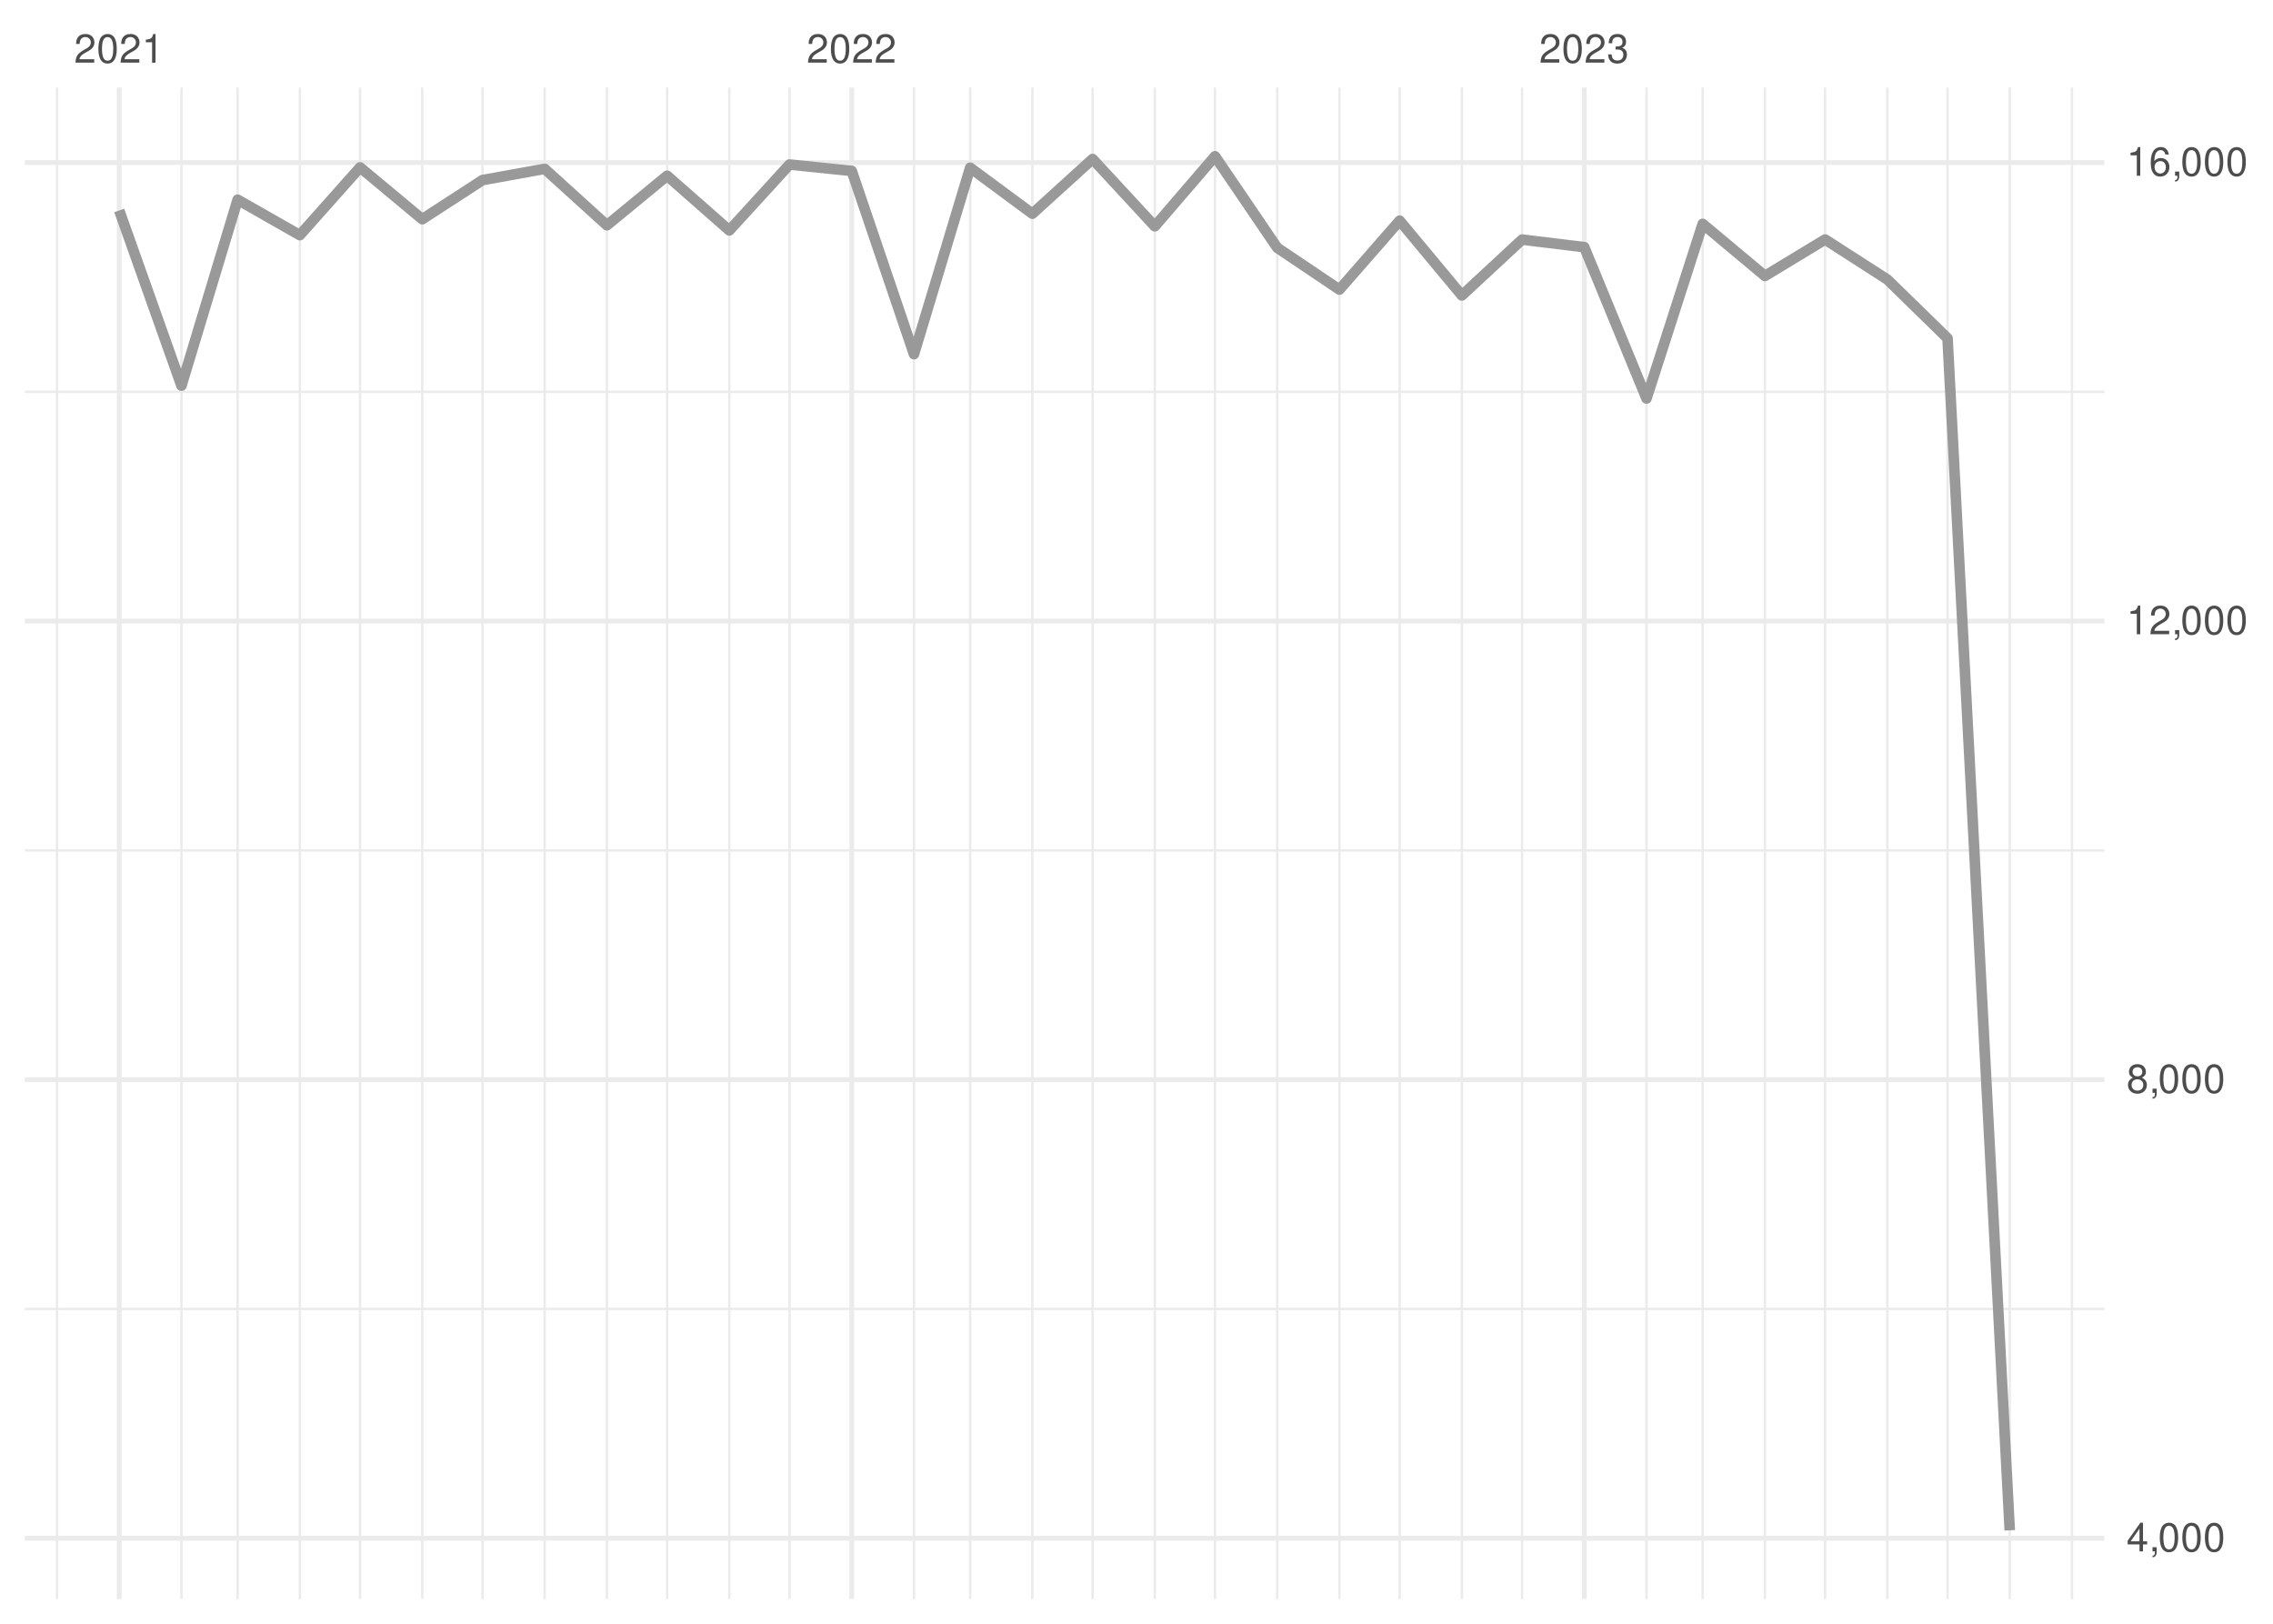
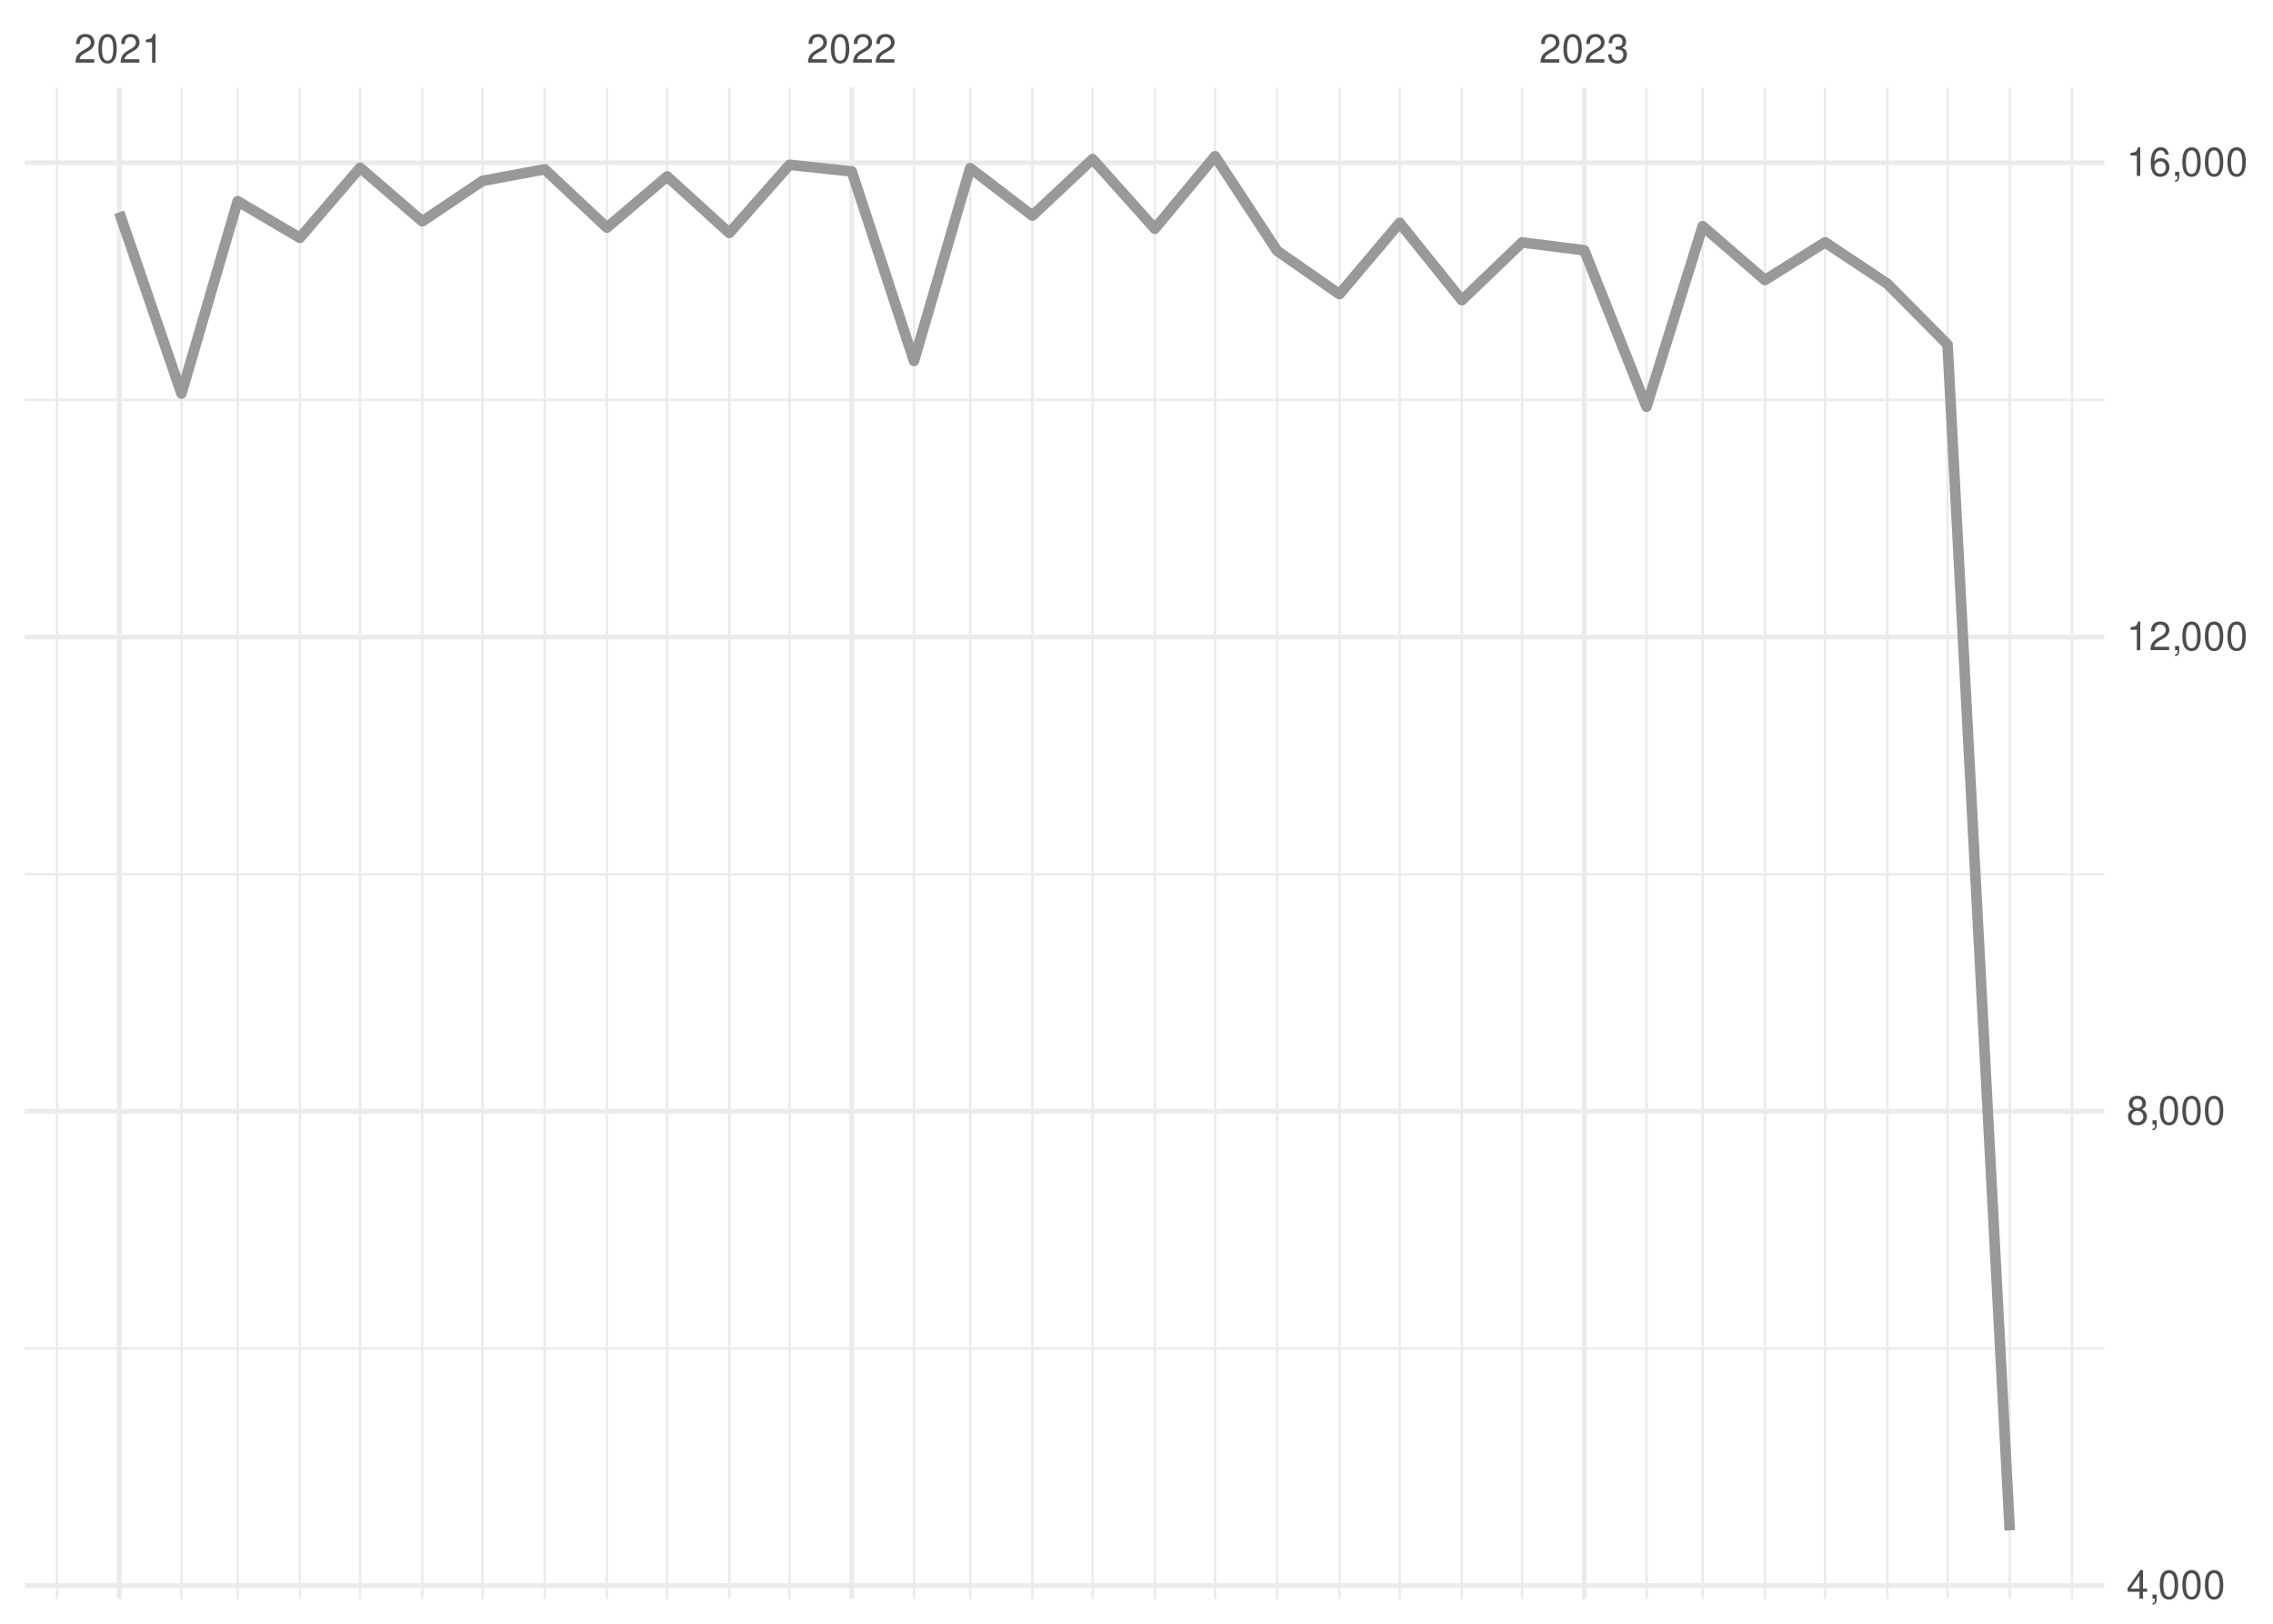
<svg xmlns="http://www.w3.org/2000/svg" xmlns:xlink="http://www.w3.org/1999/xlink" width="504pt" height="360pt" viewBox="0 0 504 360" version="1.1">
  <defs>
    <g>
      <symbol overflow="visible" id="glyph0-0">
        <path style="stroke:none;" d="" />
      </symbol>
      <symbol overflow="visible" id="glyph0-1">
        <path style="stroke:none;" d="M 4.453 -0.766 L 1.172 -0.766 C 1.25 -1.297 1.531 -1.625 2.297 -2.094 L 3.172 -2.594 C 4.047 -3.062 4.5 -3.719 4.5 -4.5 C 4.5 -5.031 4.281 -5.531 3.922 -5.875 C 3.547 -6.203 3.094 -6.359 2.5 -6.359 C 1.703 -6.359 1.125 -6.078 0.781 -5.531 C 0.547 -5.203 0.453 -4.797 0.438 -4.156 L 1.219 -4.156 C 1.234 -4.594 1.297 -4.844 1.406 -5.062 C 1.594 -5.438 2 -5.688 2.469 -5.688 C 3.172 -5.688 3.703 -5.172 3.703 -4.484 C 3.703 -3.969 3.406 -3.531 2.859 -3.219 L 2.047 -2.75 C 0.75 -2 0.375 -1.406 0.297 -0.016 L 4.453 -0.016 Z M 4.453 -0.766 " />
      </symbol>
      <symbol overflow="visible" id="glyph0-2">
        <path style="stroke:none;" d="M 2.422 -6.359 C 1.844 -6.359 1.312 -6.094 0.984 -5.672 C 0.578 -5.109 0.375 -4.25 0.375 -3.078 C 0.375 -0.938 1.078 0.203 2.422 0.203 C 3.734 0.203 4.453 -0.938 4.453 -3.031 C 4.453 -4.25 4.266 -5.078 3.859 -5.672 C 3.531 -6.109 3.016 -6.359 2.422 -6.359 Z M 2.422 -5.672 C 3.25 -5.672 3.672 -4.828 3.672 -3.094 C 3.672 -1.281 3.266 -0.438 2.406 -0.438 C 1.578 -0.438 1.172 -1.312 1.172 -3.062 C 1.172 -4.828 1.578 -5.672 2.422 -5.672 Z M 2.422 -5.672 " />
      </symbol>
      <symbol overflow="visible" id="glyph0-3">
        <path style="stroke:none;" d="M 2.281 -4.531 L 2.281 0 L 3.047 0 L 3.047 -6.359 L 2.547 -6.359 C 2.266 -5.391 2.094 -5.25 0.891 -5.094 L 0.891 -4.531 Z M 2.281 -4.531 " />
      </symbol>
      <symbol overflow="visible" id="glyph0-4">
        <path style="stroke:none;" d="M 1.938 -2.922 L 2.359 -2.922 C 3.203 -2.922 3.656 -2.531 3.656 -1.766 C 3.656 -0.969 3.172 -0.484 2.375 -0.484 C 1.516 -0.484 1.109 -0.922 1.062 -1.844 L 0.281 -1.844 C 0.312 -1.344 0.406 -1 0.547 -0.719 C 0.875 -0.109 1.484 0.203 2.344 0.203 C 3.625 0.203 4.453 -0.578 4.453 -1.781 C 4.453 -2.594 4.141 -3.031 3.391 -3.297 C 3.969 -3.531 4.266 -3.969 4.266 -4.609 C 4.266 -5.703 3.547 -6.359 2.359 -6.359 C 1.109 -6.359 0.438 -5.656 0.406 -4.312 L 1.188 -4.312 C 1.203 -4.703 1.234 -4.922 1.328 -5.109 C 1.5 -5.469 1.891 -5.688 2.375 -5.688 C 3.062 -5.688 3.469 -5.266 3.469 -4.578 C 3.469 -4.141 3.312 -3.859 2.969 -3.719 C 2.766 -3.625 2.484 -3.594 1.938 -3.578 Z M 1.938 -2.922 " />
      </symbol>
      <symbol overflow="visible" id="glyph0-5">
        <path style="stroke:none;" d="M 2.875 -1.547 L 2.875 0 L 3.656 0 L 3.656 -1.547 L 4.578 -1.547 L 4.578 -2.234 L 3.656 -2.234 L 3.656 -6.359 L 3.078 -6.359 L 0.25 -2.359 L 0.25 -1.547 Z M 2.875 -2.234 L 0.922 -2.234 L 2.875 -5.047 Z M 2.875 -2.234 " />
      </symbol>
      <symbol overflow="visible" id="glyph0-6">
        <path style="stroke:none;" d="M 0.766 -0.922 L 0.766 0 L 1.297 0 L 1.297 0.156 C 1.297 0.766 1.172 0.938 0.766 0.953 L 0.766 1.297 C 1.344 1.312 1.688 0.891 1.688 0.141 L 1.688 -0.922 Z M 0.766 -0.922 " />
      </symbol>
      <symbol overflow="visible" id="glyph0-7">
        <path style="stroke:none;" d="M 3.438 -3.359 C 4.094 -3.75 4.297 -4.062 4.297 -4.656 C 4.297 -5.672 3.531 -6.359 2.422 -6.359 C 1.312 -6.359 0.547 -5.672 0.547 -4.672 C 0.547 -4.062 0.75 -3.75 1.391 -3.359 C 0.672 -2.984 0.328 -2.469 0.328 -1.766 C 0.328 -0.609 1.172 0.203 2.422 0.203 C 3.656 0.203 4.516 -0.609 4.516 -1.766 C 4.516 -2.469 4.156 -2.984 3.438 -3.359 Z M 2.422 -5.672 C 3.078 -5.672 3.5 -5.281 3.5 -4.641 C 3.5 -4.047 3.062 -3.656 2.422 -3.656 C 1.766 -3.656 1.344 -4.047 1.344 -4.656 C 1.344 -5.281 1.766 -5.672 2.422 -5.672 Z M 2.422 -3 C 3.188 -3 3.719 -2.484 3.719 -1.75 C 3.719 -0.984 3.203 -0.484 2.406 -0.484 C 1.641 -0.484 1.125 -1 1.125 -1.734 C 1.125 -2.5 1.641 -3 2.422 -3 Z M 2.422 -3 " />
      </symbol>
      <symbol overflow="visible" id="glyph0-8">
        <path style="stroke:none;" d="M 4.375 -4.703 C 4.234 -5.75 3.562 -6.359 2.609 -6.359 C 1.922 -6.359 1.312 -6.031 0.938 -5.453 C 0.547 -4.828 0.375 -4.062 0.375 -2.906 C 0.375 -1.828 0.531 -1.156 0.906 -0.594 C 1.234 -0.078 1.781 0.203 2.469 0.203 C 3.656 0.203 4.516 -0.688 4.516 -1.922 C 4.516 -3.094 3.719 -3.922 2.609 -3.922 C 1.984 -3.922 1.5 -3.688 1.172 -3.234 C 1.172 -4.797 1.672 -5.672 2.562 -5.672 C 3.109 -5.672 3.484 -5.328 3.609 -4.703 Z M 2.5 -3.234 C 3.25 -3.234 3.719 -2.703 3.719 -1.859 C 3.719 -1.062 3.188 -0.484 2.484 -0.484 C 1.766 -0.484 1.219 -1.094 1.219 -1.906 C 1.219 -2.688 1.734 -3.234 2.5 -3.234 Z M 2.5 -3.234 " />
      </symbol>
    </g>
    <clipPath id="clip1">
-       <path d="M 5.48 289 L 466.59 289 L 466.59 291 L 5.48 291 Z M 5.48 289 " />
+       <path d="M 5.48 298 L 466.59 298 L 466.59 300 L 5.48 300 Z M 5.48 298 " />
    </clipPath>
    <clipPath id="clip2">
-       <path d="M 5.48 188 L 466.59 188 L 466.59 189 L 5.48 189 Z M 5.48 188 " />
+       <path d="M 5.48 193 L 466.59 193 L 466.59 195 L 5.48 195 Z M 5.48 193 " />
    </clipPath>
    <clipPath id="clip3">
-       <path d="M 5.48 86 L 466.59 86 L 466.59 88 L 5.48 88 Z M 5.48 86 " />
+       <path d="M 5.48 88 L 466.59 88 L 466.59 89 L 5.48 89 Z M 5.48 88 " />
    </clipPath>
    <clipPath id="clip4">
      <path d="M 12 19.41 L 13 19.41 L 13 354.52 L 12 354.52 Z M 12 19.41 " />
    </clipPath>
    <clipPath id="clip5">
      <path d="M 39 19.41 L 41 19.41 L 41 354.52 L 39 354.52 Z M 39 19.41 " />
    </clipPath>
    <clipPath id="clip6">
      <path d="M 52 19.41 L 53 19.41 L 53 354.52 L 52 354.52 Z M 52 19.41 " />
    </clipPath>
    <clipPath id="clip7">
      <path d="M 66 19.41 L 67 19.41 L 67 354.52 L 66 354.52 Z M 66 19.41 " />
    </clipPath>
    <clipPath id="clip8">
      <path d="M 79 19.41 L 81 19.41 L 81 354.52 L 79 354.52 Z M 79 19.41 " />
    </clipPath>
    <clipPath id="clip9">
      <path d="M 93 19.41 L 94 19.41 L 94 354.52 L 93 354.52 Z M 93 19.41 " />
    </clipPath>
    <clipPath id="clip10">
      <path d="M 106 19.41 L 108 19.41 L 108 354.52 L 106 354.52 Z M 106 19.41 " />
    </clipPath>
    <clipPath id="clip11">
      <path d="M 120 19.41 L 122 19.41 L 122 354.52 L 120 354.52 Z M 120 19.41 " />
    </clipPath>
    <clipPath id="clip12">
      <path d="M 134 19.41 L 135 19.41 L 135 354.52 L 134 354.52 Z M 134 19.41 " />
    </clipPath>
    <clipPath id="clip13">
      <path d="M 147 19.41 L 149 19.41 L 149 354.52 L 147 354.52 Z M 147 19.41 " />
    </clipPath>
    <clipPath id="clip14">
      <path d="M 161 19.41 L 162 19.41 L 162 354.52 L 161 354.52 Z M 161 19.41 " />
    </clipPath>
    <clipPath id="clip15">
      <path d="M 174 19.41 L 176 19.41 L 176 354.52 L 174 354.52 Z M 174 19.41 " />
    </clipPath>
    <clipPath id="clip16">
      <path d="M 202 19.41 L 203 19.41 L 203 354.52 L 202 354.52 Z M 202 19.41 " />
    </clipPath>
    <clipPath id="clip17">
      <path d="M 214 19.41 L 216 19.41 L 216 354.52 L 214 354.52 Z M 214 19.41 " />
    </clipPath>
    <clipPath id="clip18">
      <path d="M 228 19.41 L 230 19.41 L 230 354.52 L 228 354.52 Z M 228 19.41 " />
    </clipPath>
    <clipPath id="clip19">
      <path d="M 242 19.41 L 243 19.41 L 243 354.52 L 242 354.52 Z M 242 19.41 " />
    </clipPath>
    <clipPath id="clip20">
      <path d="M 255 19.41 L 257 19.41 L 257 354.52 L 255 354.52 Z M 255 19.41 " />
    </clipPath>
    <clipPath id="clip21">
      <path d="M 269 19.41 L 270 19.41 L 270 354.52 L 269 354.52 Z M 269 19.41 " />
    </clipPath>
    <clipPath id="clip22">
      <path d="M 282 19.41 L 284 19.41 L 284 354.52 L 282 354.52 Z M 282 19.41 " />
    </clipPath>
    <clipPath id="clip23">
      <path d="M 296 19.41 L 298 19.41 L 298 354.52 L 296 354.52 Z M 296 19.41 " />
    </clipPath>
    <clipPath id="clip24">
      <path d="M 310 19.41 L 311 19.41 L 311 354.52 L 310 354.52 Z M 310 19.41 " />
    </clipPath>
    <clipPath id="clip25">
      <path d="M 323 19.41 L 325 19.41 L 325 354.52 L 323 354.52 Z M 323 19.41 " />
    </clipPath>
    <clipPath id="clip26">
      <path d="M 337 19.41 L 338 19.41 L 338 354.52 L 337 354.52 Z M 337 19.41 " />
    </clipPath>
    <clipPath id="clip27">
      <path d="M 364 19.41 L 366 19.41 L 366 354.52 L 364 354.52 Z M 364 19.41 " />
    </clipPath>
    <clipPath id="clip28">
      <path d="M 377 19.41 L 378 19.41 L 378 354.52 L 377 354.52 Z M 377 19.41 " />
    </clipPath>
    <clipPath id="clip29">
      <path d="M 391 19.41 L 392 19.41 L 392 354.52 L 391 354.52 Z M 391 19.41 " />
    </clipPath>
    <clipPath id="clip30">
      <path d="M 404 19.41 L 405 19.41 L 405 354.52 L 404 354.52 Z M 404 19.41 " />
    </clipPath>
    <clipPath id="clip31">
      <path d="M 418 19.41 L 419 19.41 L 419 354.52 L 418 354.52 Z M 418 19.41 " />
    </clipPath>
    <clipPath id="clip32">
      <path d="M 431 19.41 L 433 19.41 L 433 354.52 L 431 354.52 Z M 431 19.41 " />
    </clipPath>
    <clipPath id="clip33">
      <path d="M 445 19.41 L 446 19.41 L 446 354.52 L 445 354.52 Z M 445 19.41 " />
    </clipPath>
    <clipPath id="clip34">
      <path d="M 459 19.41 L 460 19.41 L 460 354.52 L 459 354.52 Z M 459 19.41 " />
    </clipPath>
    <clipPath id="clip35">
-       <path d="M 5.48 340 L 466.59 340 L 466.59 342 L 5.48 342 Z M 5.48 340 " />
+       <path d="M 5.48 351 L 466.59 351 L 466.59 353 L 5.48 353 Z M 5.48 351 " />
    </clipPath>
    <clipPath id="clip36">
-       <path d="M 5.48 238 L 466.59 238 L 466.59 240 L 5.48 240 Z M 5.48 238 " />
+       <path d="M 5.48 245 L 466.59 245 L 466.59 247 L 5.48 247 Z M 5.48 245 " />
    </clipPath>
    <clipPath id="clip37">
-       <path d="M 5.48 137 L 466.59 137 L 466.59 139 L 5.48 139 Z M 5.48 137 " />
+       <path d="M 5.48 140 L 466.59 140 L 466.59 142 L 5.48 142 Z M 5.48 140 " />
    </clipPath>
    <clipPath id="clip38">
      <path d="M 5.48 35 L 466.59 35 L 466.59 37 L 5.48 37 Z M 5.48 35 " />
    </clipPath>
    <clipPath id="clip39">
      <path d="M 25 19.41 L 27 19.41 L 27 354.52 L 25 354.52 Z M 25 19.41 " />
    </clipPath>
    <clipPath id="clip40">
      <path d="M 188 19.41 L 190 19.41 L 190 354.52 L 188 354.52 Z M 188 19.41 " />
    </clipPath>
    <clipPath id="clip41">
      <path d="M 350 19.41 L 352 19.41 L 352 354.52 L 350 354.52 Z M 350 19.41 " />
    </clipPath>
  </defs>
  <g id="surface26">
    <rect x="0" y="0" width="504" height="360" style="fill:rgb(100%,100%,100%);fill-opacity:1;stroke:none;" />
    <g clip-path="url(#clip1)" clip-rule="nonzero">
-       <path style="fill:none;stroke-width:0.533;stroke-linecap:butt;stroke-linejoin:round;stroke:rgb(92.157%,92.157%,92.157%);stroke-opacity:1;stroke-miterlimit:10;" d="M 5.48 290.207 L 466.59 290.207 " />
+       <path style="fill:none;stroke-width:0.533;stroke-linecap:butt;stroke-linejoin:round;stroke:rgb(92.157%,92.157%,92.157%);stroke-opacity:1;stroke-miterlimit:10;" d="M 5.48 298.965 L 466.59 298.965 " />
    </g>
    <g clip-path="url(#clip2)" clip-rule="nonzero">
-       <path style="fill:none;stroke-width:0.533;stroke-linecap:butt;stroke-linejoin:round;stroke:rgb(92.157%,92.157%,92.157%);stroke-opacity:1;stroke-miterlimit:10;" d="M 5.48 188.543 L 466.59 188.543 " />
+       <path style="fill:none;stroke-width:0.533;stroke-linecap:butt;stroke-linejoin:round;stroke:rgb(92.157%,92.157%,92.157%);stroke-opacity:1;stroke-miterlimit:10;" d="M 5.48 193.812 L 466.59 193.812 " />
    </g>
    <g clip-path="url(#clip3)" clip-rule="nonzero">
-       <path style="fill:none;stroke-width:0.533;stroke-linecap:butt;stroke-linejoin:round;stroke:rgb(92.157%,92.157%,92.157%);stroke-opacity:1;stroke-miterlimit:10;" d="M 5.48 86.875 L 466.59 86.875 " />
+       <path style="fill:none;stroke-width:0.533;stroke-linecap:butt;stroke-linejoin:round;stroke:rgb(92.157%,92.157%,92.157%);stroke-opacity:1;stroke-miterlimit:10;" d="M 5.48 88.664 L 466.59 88.664 " />
    </g>
    <g clip-path="url(#clip4)" clip-rule="nonzero">
      <path style="fill:none;stroke-width:0.533;stroke-linecap:butt;stroke-linejoin:round;stroke:rgb(92.157%,92.157%,92.157%);stroke-opacity:1;stroke-miterlimit:10;" d="M 12.645 354.52 L 12.645 19.41 " />
    </g>
    <g clip-path="url(#clip5)" clip-rule="nonzero">
      <path style="fill:none;stroke-width:0.533;stroke-linecap:butt;stroke-linejoin:round;stroke:rgb(92.157%,92.157%,92.157%);stroke-opacity:1;stroke-miterlimit:10;" d="M 40.234 354.52 L 40.234 19.41 " />
    </g>
    <g clip-path="url(#clip6)" clip-rule="nonzero">
      <path style="fill:none;stroke-width:0.533;stroke-linecap:butt;stroke-linejoin:round;stroke:rgb(92.157%,92.157%,92.157%);stroke-opacity:1;stroke-miterlimit:10;" d="M 52.695 354.52 L 52.695 19.41 " />
    </g>
    <g clip-path="url(#clip7)" clip-rule="nonzero">
      <path style="fill:none;stroke-width:0.533;stroke-linecap:butt;stroke-linejoin:round;stroke:rgb(92.157%,92.157%,92.157%);stroke-opacity:1;stroke-miterlimit:10;" d="M 66.488 354.52 L 66.488 19.41 " />
    </g>
    <g clip-path="url(#clip8)" clip-rule="nonzero">
      <path style="fill:none;stroke-width:0.533;stroke-linecap:butt;stroke-linejoin:round;stroke:rgb(92.157%,92.157%,92.157%);stroke-opacity:1;stroke-miterlimit:10;" d="M 79.84 354.52 L 79.84 19.41 " />
    </g>
    <g clip-path="url(#clip9)" clip-rule="nonzero">
      <path style="fill:none;stroke-width:0.533;stroke-linecap:butt;stroke-linejoin:round;stroke:rgb(92.157%,92.157%,92.157%);stroke-opacity:1;stroke-miterlimit:10;" d="M 93.633 354.52 L 93.633 19.41 " />
    </g>
    <g clip-path="url(#clip10)" clip-rule="nonzero">
      <path style="fill:none;stroke-width:0.533;stroke-linecap:butt;stroke-linejoin:round;stroke:rgb(92.157%,92.157%,92.157%);stroke-opacity:1;stroke-miterlimit:10;" d="M 106.984 354.52 L 106.984 19.41 " />
    </g>
    <g clip-path="url(#clip11)" clip-rule="nonzero">
      <path style="fill:none;stroke-width:0.533;stroke-linecap:butt;stroke-linejoin:round;stroke:rgb(92.157%,92.157%,92.157%);stroke-opacity:1;stroke-miterlimit:10;" d="M 120.777 354.52 L 120.777 19.41 " />
    </g>
    <g clip-path="url(#clip12)" clip-rule="nonzero">
      <path style="fill:none;stroke-width:0.533;stroke-linecap:butt;stroke-linejoin:round;stroke:rgb(92.157%,92.157%,92.157%);stroke-opacity:1;stroke-miterlimit:10;" d="M 134.574 354.52 L 134.574 19.41 " />
    </g>
    <g clip-path="url(#clip13)" clip-rule="nonzero">
      <path style="fill:none;stroke-width:0.533;stroke-linecap:butt;stroke-linejoin:round;stroke:rgb(92.157%,92.157%,92.157%);stroke-opacity:1;stroke-miterlimit:10;" d="M 147.926 354.52 L 147.926 19.41 " />
    </g>
    <g clip-path="url(#clip14)" clip-rule="nonzero">
      <path style="fill:none;stroke-width:0.533;stroke-linecap:butt;stroke-linejoin:round;stroke:rgb(92.157%,92.157%,92.157%);stroke-opacity:1;stroke-miterlimit:10;" d="M 161.719 354.52 L 161.719 19.41 " />
    </g>
    <g clip-path="url(#clip15)" clip-rule="nonzero">
      <path style="fill:none;stroke-width:0.533;stroke-linecap:butt;stroke-linejoin:round;stroke:rgb(92.157%,92.157%,92.157%);stroke-opacity:1;stroke-miterlimit:10;" d="M 175.07 354.52 L 175.07 19.41 " />
    </g>
    <g clip-path="url(#clip16)" clip-rule="nonzero">
      <path style="fill:none;stroke-width:0.533;stroke-linecap:butt;stroke-linejoin:round;stroke:rgb(92.157%,92.157%,92.157%);stroke-opacity:1;stroke-miterlimit:10;" d="M 202.66 354.52 L 202.66 19.41 " />
    </g>
    <g clip-path="url(#clip17)" clip-rule="nonzero">
      <path style="fill:none;stroke-width:0.533;stroke-linecap:butt;stroke-linejoin:round;stroke:rgb(92.157%,92.157%,92.157%);stroke-opacity:1;stroke-miterlimit:10;" d="M 215.121 354.52 L 215.121 19.41 " />
    </g>
    <g clip-path="url(#clip18)" clip-rule="nonzero">
      <path style="fill:none;stroke-width:0.533;stroke-linecap:butt;stroke-linejoin:round;stroke:rgb(92.157%,92.157%,92.157%);stroke-opacity:1;stroke-miterlimit:10;" d="M 228.914 354.52 L 228.914 19.41 " />
    </g>
    <g clip-path="url(#clip19)" clip-rule="nonzero">
      <path style="fill:none;stroke-width:0.533;stroke-linecap:butt;stroke-linejoin:round;stroke:rgb(92.157%,92.157%,92.157%);stroke-opacity:1;stroke-miterlimit:10;" d="M 242.266 354.52 L 242.266 19.41 " />
    </g>
    <g clip-path="url(#clip20)" clip-rule="nonzero">
      <path style="fill:none;stroke-width:0.533;stroke-linecap:butt;stroke-linejoin:round;stroke:rgb(92.157%,92.157%,92.157%);stroke-opacity:1;stroke-miterlimit:10;" d="M 256.059 354.52 L 256.059 19.41 " />
    </g>
    <g clip-path="url(#clip21)" clip-rule="nonzero">
      <path style="fill:none;stroke-width:0.533;stroke-linecap:butt;stroke-linejoin:round;stroke:rgb(92.157%,92.157%,92.157%);stroke-opacity:1;stroke-miterlimit:10;" d="M 269.41 354.52 L 269.41 19.41 " />
    </g>
    <g clip-path="url(#clip22)" clip-rule="nonzero">
      <path style="fill:none;stroke-width:0.533;stroke-linecap:butt;stroke-linejoin:round;stroke:rgb(92.157%,92.157%,92.157%);stroke-opacity:1;stroke-miterlimit:10;" d="M 283.203 354.52 L 283.203 19.41 " />
    </g>
    <g clip-path="url(#clip23)" clip-rule="nonzero">
      <path style="fill:none;stroke-width:0.533;stroke-linecap:butt;stroke-linejoin:round;stroke:rgb(92.157%,92.157%,92.157%);stroke-opacity:1;stroke-miterlimit:10;" d="M 297 354.52 L 297 19.41 " />
    </g>
    <g clip-path="url(#clip24)" clip-rule="nonzero">
      <path style="fill:none;stroke-width:0.533;stroke-linecap:butt;stroke-linejoin:round;stroke:rgb(92.157%,92.157%,92.157%);stroke-opacity:1;stroke-miterlimit:10;" d="M 310.348 354.52 L 310.348 19.41 " />
    </g>
    <g clip-path="url(#clip25)" clip-rule="nonzero">
      <path style="fill:none;stroke-width:0.533;stroke-linecap:butt;stroke-linejoin:round;stroke:rgb(92.157%,92.157%,92.157%);stroke-opacity:1;stroke-miterlimit:10;" d="M 324.145 354.52 L 324.145 19.41 " />
    </g>
    <g clip-path="url(#clip26)" clip-rule="nonzero">
      <path style="fill:none;stroke-width:0.533;stroke-linecap:butt;stroke-linejoin:round;stroke:rgb(92.157%,92.157%,92.157%);stroke-opacity:1;stroke-miterlimit:10;" d="M 337.496 354.52 L 337.496 19.41 " />
    </g>
    <g clip-path="url(#clip27)" clip-rule="nonzero">
      <path style="fill:none;stroke-width:0.533;stroke-linecap:butt;stroke-linejoin:round;stroke:rgb(92.157%,92.157%,92.157%);stroke-opacity:1;stroke-miterlimit:10;" d="M 365.086 354.52 L 365.086 19.41 " />
    </g>
    <g clip-path="url(#clip28)" clip-rule="nonzero">
      <path style="fill:none;stroke-width:0.533;stroke-linecap:butt;stroke-linejoin:round;stroke:rgb(92.157%,92.157%,92.157%);stroke-opacity:1;stroke-miterlimit:10;" d="M 377.543 354.52 L 377.543 19.41 " />
    </g>
    <g clip-path="url(#clip29)" clip-rule="nonzero">
      <path style="fill:none;stroke-width:0.533;stroke-linecap:butt;stroke-linejoin:round;stroke:rgb(92.157%,92.157%,92.157%);stroke-opacity:1;stroke-miterlimit:10;" d="M 391.34 354.52 L 391.34 19.41 " />
    </g>
    <g clip-path="url(#clip30)" clip-rule="nonzero">
      <path style="fill:none;stroke-width:0.533;stroke-linecap:butt;stroke-linejoin:round;stroke:rgb(92.157%,92.157%,92.157%);stroke-opacity:1;stroke-miterlimit:10;" d="M 404.691 354.52 L 404.691 19.41 " />
    </g>
    <g clip-path="url(#clip31)" clip-rule="nonzero">
      <path style="fill:none;stroke-width:0.533;stroke-linecap:butt;stroke-linejoin:round;stroke:rgb(92.157%,92.157%,92.157%);stroke-opacity:1;stroke-miterlimit:10;" d="M 418.484 354.52 L 418.484 19.41 " />
    </g>
    <g clip-path="url(#clip32)" clip-rule="nonzero">
      <path style="fill:none;stroke-width:0.533;stroke-linecap:butt;stroke-linejoin:round;stroke:rgb(92.157%,92.157%,92.157%);stroke-opacity:1;stroke-miterlimit:10;" d="M 431.836 354.52 L 431.836 19.41 " />
    </g>
    <g clip-path="url(#clip33)" clip-rule="nonzero">
      <path style="fill:none;stroke-width:0.533;stroke-linecap:butt;stroke-linejoin:round;stroke:rgb(92.157%,92.157%,92.157%);stroke-opacity:1;stroke-miterlimit:10;" d="M 445.629 354.52 L 445.629 19.41 " />
    </g>
    <g clip-path="url(#clip34)" clip-rule="nonzero">
      <path style="fill:none;stroke-width:0.533;stroke-linecap:butt;stroke-linejoin:round;stroke:rgb(92.157%,92.157%,92.157%);stroke-opacity:1;stroke-miterlimit:10;" d="M 459.426 354.52 L 459.426 19.41 " />
    </g>
    <g clip-path="url(#clip35)" clip-rule="nonzero">
-       <path style="fill:none;stroke-width:1.067;stroke-linecap:butt;stroke-linejoin:round;stroke:rgb(92.157%,92.157%,92.157%);stroke-opacity:1;stroke-miterlimit:10;" d="M 5.48 341.043 L 466.59 341.043 " />
+       <path style="fill:none;stroke-width:1.067;stroke-linecap:butt;stroke-linejoin:round;stroke:rgb(92.157%,92.157%,92.157%);stroke-opacity:1;stroke-miterlimit:10;" d="M 5.48 351.539 L 466.59 351.539 " />
    </g>
    <g clip-path="url(#clip36)" clip-rule="nonzero">
-       <path style="fill:none;stroke-width:1.067;stroke-linecap:butt;stroke-linejoin:round;stroke:rgb(92.157%,92.157%,92.157%);stroke-opacity:1;stroke-miterlimit:10;" d="M 5.48 239.375 L 466.59 239.375 " />
+       <path style="fill:none;stroke-width:1.067;stroke-linecap:butt;stroke-linejoin:round;stroke:rgb(92.157%,92.157%,92.157%);stroke-opacity:1;stroke-miterlimit:10;" d="M 5.48 246.387 L 466.59 246.387 " />
    </g>
    <g clip-path="url(#clip37)" clip-rule="nonzero">
-       <path style="fill:none;stroke-width:1.067;stroke-linecap:butt;stroke-linejoin:round;stroke:rgb(92.157%,92.157%,92.157%);stroke-opacity:1;stroke-miterlimit:10;" d="M 5.48 137.707 L 466.59 137.707 " />
+       <path style="fill:none;stroke-width:1.067;stroke-linecap:butt;stroke-linejoin:round;stroke:rgb(92.157%,92.157%,92.157%);stroke-opacity:1;stroke-miterlimit:10;" d="M 5.48 141.238 L 466.59 141.238 " />
    </g>
    <g clip-path="url(#clip38)" clip-rule="nonzero">
-       <path style="fill:none;stroke-width:1.067;stroke-linecap:butt;stroke-linejoin:round;stroke:rgb(92.157%,92.157%,92.157%);stroke-opacity:1;stroke-miterlimit:10;" d="M 5.48 36.043 L 466.59 36.043 " />
+       <path style="fill:none;stroke-width:1.067;stroke-linecap:butt;stroke-linejoin:round;stroke:rgb(92.157%,92.157%,92.157%);stroke-opacity:1;stroke-miterlimit:10;" d="M 5.48 36.09 L 466.59 36.09 " />
    </g>
    <g clip-path="url(#clip39)" clip-rule="nonzero">
      <path style="fill:none;stroke-width:1.067;stroke-linecap:butt;stroke-linejoin:round;stroke:rgb(92.157%,92.157%,92.157%);stroke-opacity:1;stroke-miterlimit:10;" d="M 26.438 354.52 L 26.438 19.41 " />
    </g>
    <g clip-path="url(#clip40)" clip-rule="nonzero">
      <path style="fill:none;stroke-width:1.067;stroke-linecap:butt;stroke-linejoin:round;stroke:rgb(92.157%,92.157%,92.157%);stroke-opacity:1;stroke-miterlimit:10;" d="M 188.863 354.52 L 188.863 19.41 " />
    </g>
    <g clip-path="url(#clip41)" clip-rule="nonzero">
      <path style="fill:none;stroke-width:1.067;stroke-linecap:butt;stroke-linejoin:round;stroke:rgb(92.157%,92.157%,92.157%);stroke-opacity:1;stroke-miterlimit:10;" d="M 351.289 354.52 L 351.289 19.41 " />
    </g>
-     <path style="fill:none;stroke-width:2.347;stroke-linecap:butt;stroke-linejoin:round;stroke:rgb(60%,60%,60%);stroke-opacity:1;stroke-miterlimit:10;" d="M 26.438 46.664 L 40.234 85.504 L 52.695 44.277 L 66.488 52.129 L 79.84 37.109 L 93.633 48.598 L 106.984 39.93 L 120.777 37.438 L 134.574 49.945 L 147.926 38.965 L 161.719 51.086 L 175.07 36.473 L 188.863 37.898 L 202.66 78.512 L 215.121 37.184 L 228.914 47.379 L 242.266 35.254 L 256.059 50.172 L 269.41 34.645 L 283.203 54.926 L 297 64.203 L 310.348 48.926 L 324.145 65.5 L 337.496 53.121 L 351.289 54.797 L 365.086 88.348 L 377.543 49.641 L 391.34 61.18 L 404.691 53.098 L 418.484 61.965 L 431.836 75.004 L 445.629 339.289 " />
+     <path style="fill:none;stroke-width:2.347;stroke-linecap:butt;stroke-linejoin:round;stroke:rgb(60%,60%,60%);stroke-opacity:1;stroke-miterlimit:10;" d="M 26.438 47.078 L 40.234 87.246 L 52.695 44.605 L 66.488 52.73 L 79.84 37.191 L 93.633 49.074 L 106.984 40.109 L 120.777 37.535 L 134.574 50.469 L 147.926 39.113 L 161.719 51.652 L 175.07 36.535 L 188.863 38.008 L 202.66 80.016 L 215.121 37.273 L 228.914 47.812 L 242.266 35.273 L 256.059 50.703 L 269.41 34.645 L 283.203 55.621 L 297 65.215 L 310.348 49.418 L 324.145 66.555 L 337.496 53.754 L 351.289 55.488 L 365.086 90.188 L 377.543 50.152 L 391.34 62.086 L 404.691 53.727 L 418.484 62.902 L 431.836 76.387 L 445.629 339.289 " />
    <g style="fill:rgb(30.196%,30.196%,30.196%);fill-opacity:1;">
      <use xlink:href="#glyph0-1" x="16.438" y="13.896" />
      <use xlink:href="#glyph0-2" x="21.438" y="13.896" />
      <use xlink:href="#glyph0-1" x="26.438" y="13.896" />
      <use xlink:href="#glyph0-3" x="31.438" y="13.896" />
    </g>
    <g style="fill:rgb(30.196%,30.196%,30.196%);fill-opacity:1;">
      <use xlink:href="#glyph0-1" x="178.863" y="13.896" />
      <use xlink:href="#glyph0-2" x="183.863" y="13.896" />
      <use xlink:href="#glyph0-1" x="188.863" y="13.896" />
      <use xlink:href="#glyph0-1" x="193.863" y="13.896" />
    </g>
    <g style="fill:rgb(30.196%,30.196%,30.196%);fill-opacity:1;">
      <use xlink:href="#glyph0-1" x="341.289" y="13.896" />
      <use xlink:href="#glyph0-2" x="346.289" y="13.896" />
      <use xlink:href="#glyph0-1" x="351.289" y="13.896" />
      <use xlink:href="#glyph0-4" x="356.289" y="13.896" />
    </g>
    <g style="fill:rgb(30.196%,30.196%,30.196%);fill-opacity:1;">
-       <use xlink:href="#glyph0-5" x="471.52" y="343.958" />
-       <use xlink:href="#glyph0-6" x="476.52" y="343.958" />
-       <use xlink:href="#glyph0-2" x="478.52" y="343.958" />
-       <use xlink:href="#glyph0-2" x="483.52" y="343.958" />
-       <use xlink:href="#glyph0-2" x="488.52" y="343.958" />
-     </g>
-     <g style="fill:rgb(30.196%,30.196%,30.196%);fill-opacity:1;">
-       <use xlink:href="#glyph0-7" x="471.52" y="242.29" />
-       <use xlink:href="#glyph0-6" x="476.52" y="242.29" />
-       <use xlink:href="#glyph0-2" x="478.52" y="242.29" />
-       <use xlink:href="#glyph0-2" x="483.52" y="242.29" />
-       <use xlink:href="#glyph0-2" x="488.52" y="242.29" />
-     </g>
-     <g style="fill:rgb(30.196%,30.196%,30.196%);fill-opacity:1;">
-       <use xlink:href="#glyph0-3" x="471.52" y="140.622" />
-       <use xlink:href="#glyph0-1" x="476.52" y="140.622" />
-       <use xlink:href="#glyph0-6" x="481.52" y="140.622" />
-       <use xlink:href="#glyph0-2" x="483.52" y="140.622" />
-       <use xlink:href="#glyph0-2" x="488.52" y="140.622" />
-       <use xlink:href="#glyph0-2" x="493.52" y="140.622" />
-     </g>
-     <g style="fill:rgb(30.196%,30.196%,30.196%);fill-opacity:1;">
-       <use xlink:href="#glyph0-3" x="471.52" y="38.958" />
-       <use xlink:href="#glyph0-8" x="476.52" y="38.958" />
-       <use xlink:href="#glyph0-6" x="481.52" y="38.958" />
-       <use xlink:href="#glyph0-2" x="483.52" y="38.958" />
-       <use xlink:href="#glyph0-2" x="488.52" y="38.958" />
-       <use xlink:href="#glyph0-2" x="493.52" y="38.958" />
+       <use xlink:href="#glyph0-5" x="471.52" y="354.454" />
+       <use xlink:href="#glyph0-6" x="476.52" y="354.454" />
+       <use xlink:href="#glyph0-2" x="478.52" y="354.454" />
+       <use xlink:href="#glyph0-2" x="483.52" y="354.454" />
+       <use xlink:href="#glyph0-2" x="488.52" y="354.454" />
+     </g>
+     <g style="fill:rgb(30.196%,30.196%,30.196%);fill-opacity:1;">
+       <use xlink:href="#glyph0-7" x="471.52" y="249.302" />
+       <use xlink:href="#glyph0-6" x="476.52" y="249.302" />
+       <use xlink:href="#glyph0-2" x="478.52" y="249.302" />
+       <use xlink:href="#glyph0-2" x="483.52" y="249.302" />
+       <use xlink:href="#glyph0-2" x="488.52" y="249.302" />
+     </g>
+     <g style="fill:rgb(30.196%,30.196%,30.196%);fill-opacity:1;">
+       <use xlink:href="#glyph0-3" x="471.52" y="144.153" />
+       <use xlink:href="#glyph0-1" x="476.52" y="144.153" />
+       <use xlink:href="#glyph0-6" x="481.52" y="144.153" />
+       <use xlink:href="#glyph0-2" x="483.52" y="144.153" />
+       <use xlink:href="#glyph0-2" x="488.52" y="144.153" />
+       <use xlink:href="#glyph0-2" x="493.52" y="144.153" />
+     </g>
+     <g style="fill:rgb(30.196%,30.196%,30.196%);fill-opacity:1;">
+       <use xlink:href="#glyph0-3" x="471.52" y="39.005" />
+       <use xlink:href="#glyph0-8" x="476.52" y="39.005" />
+       <use xlink:href="#glyph0-6" x="481.52" y="39.005" />
+       <use xlink:href="#glyph0-2" x="483.52" y="39.005" />
+       <use xlink:href="#glyph0-2" x="488.52" y="39.005" />
+       <use xlink:href="#glyph0-2" x="493.52" y="39.005" />
    </g>
  </g>
</svg>
